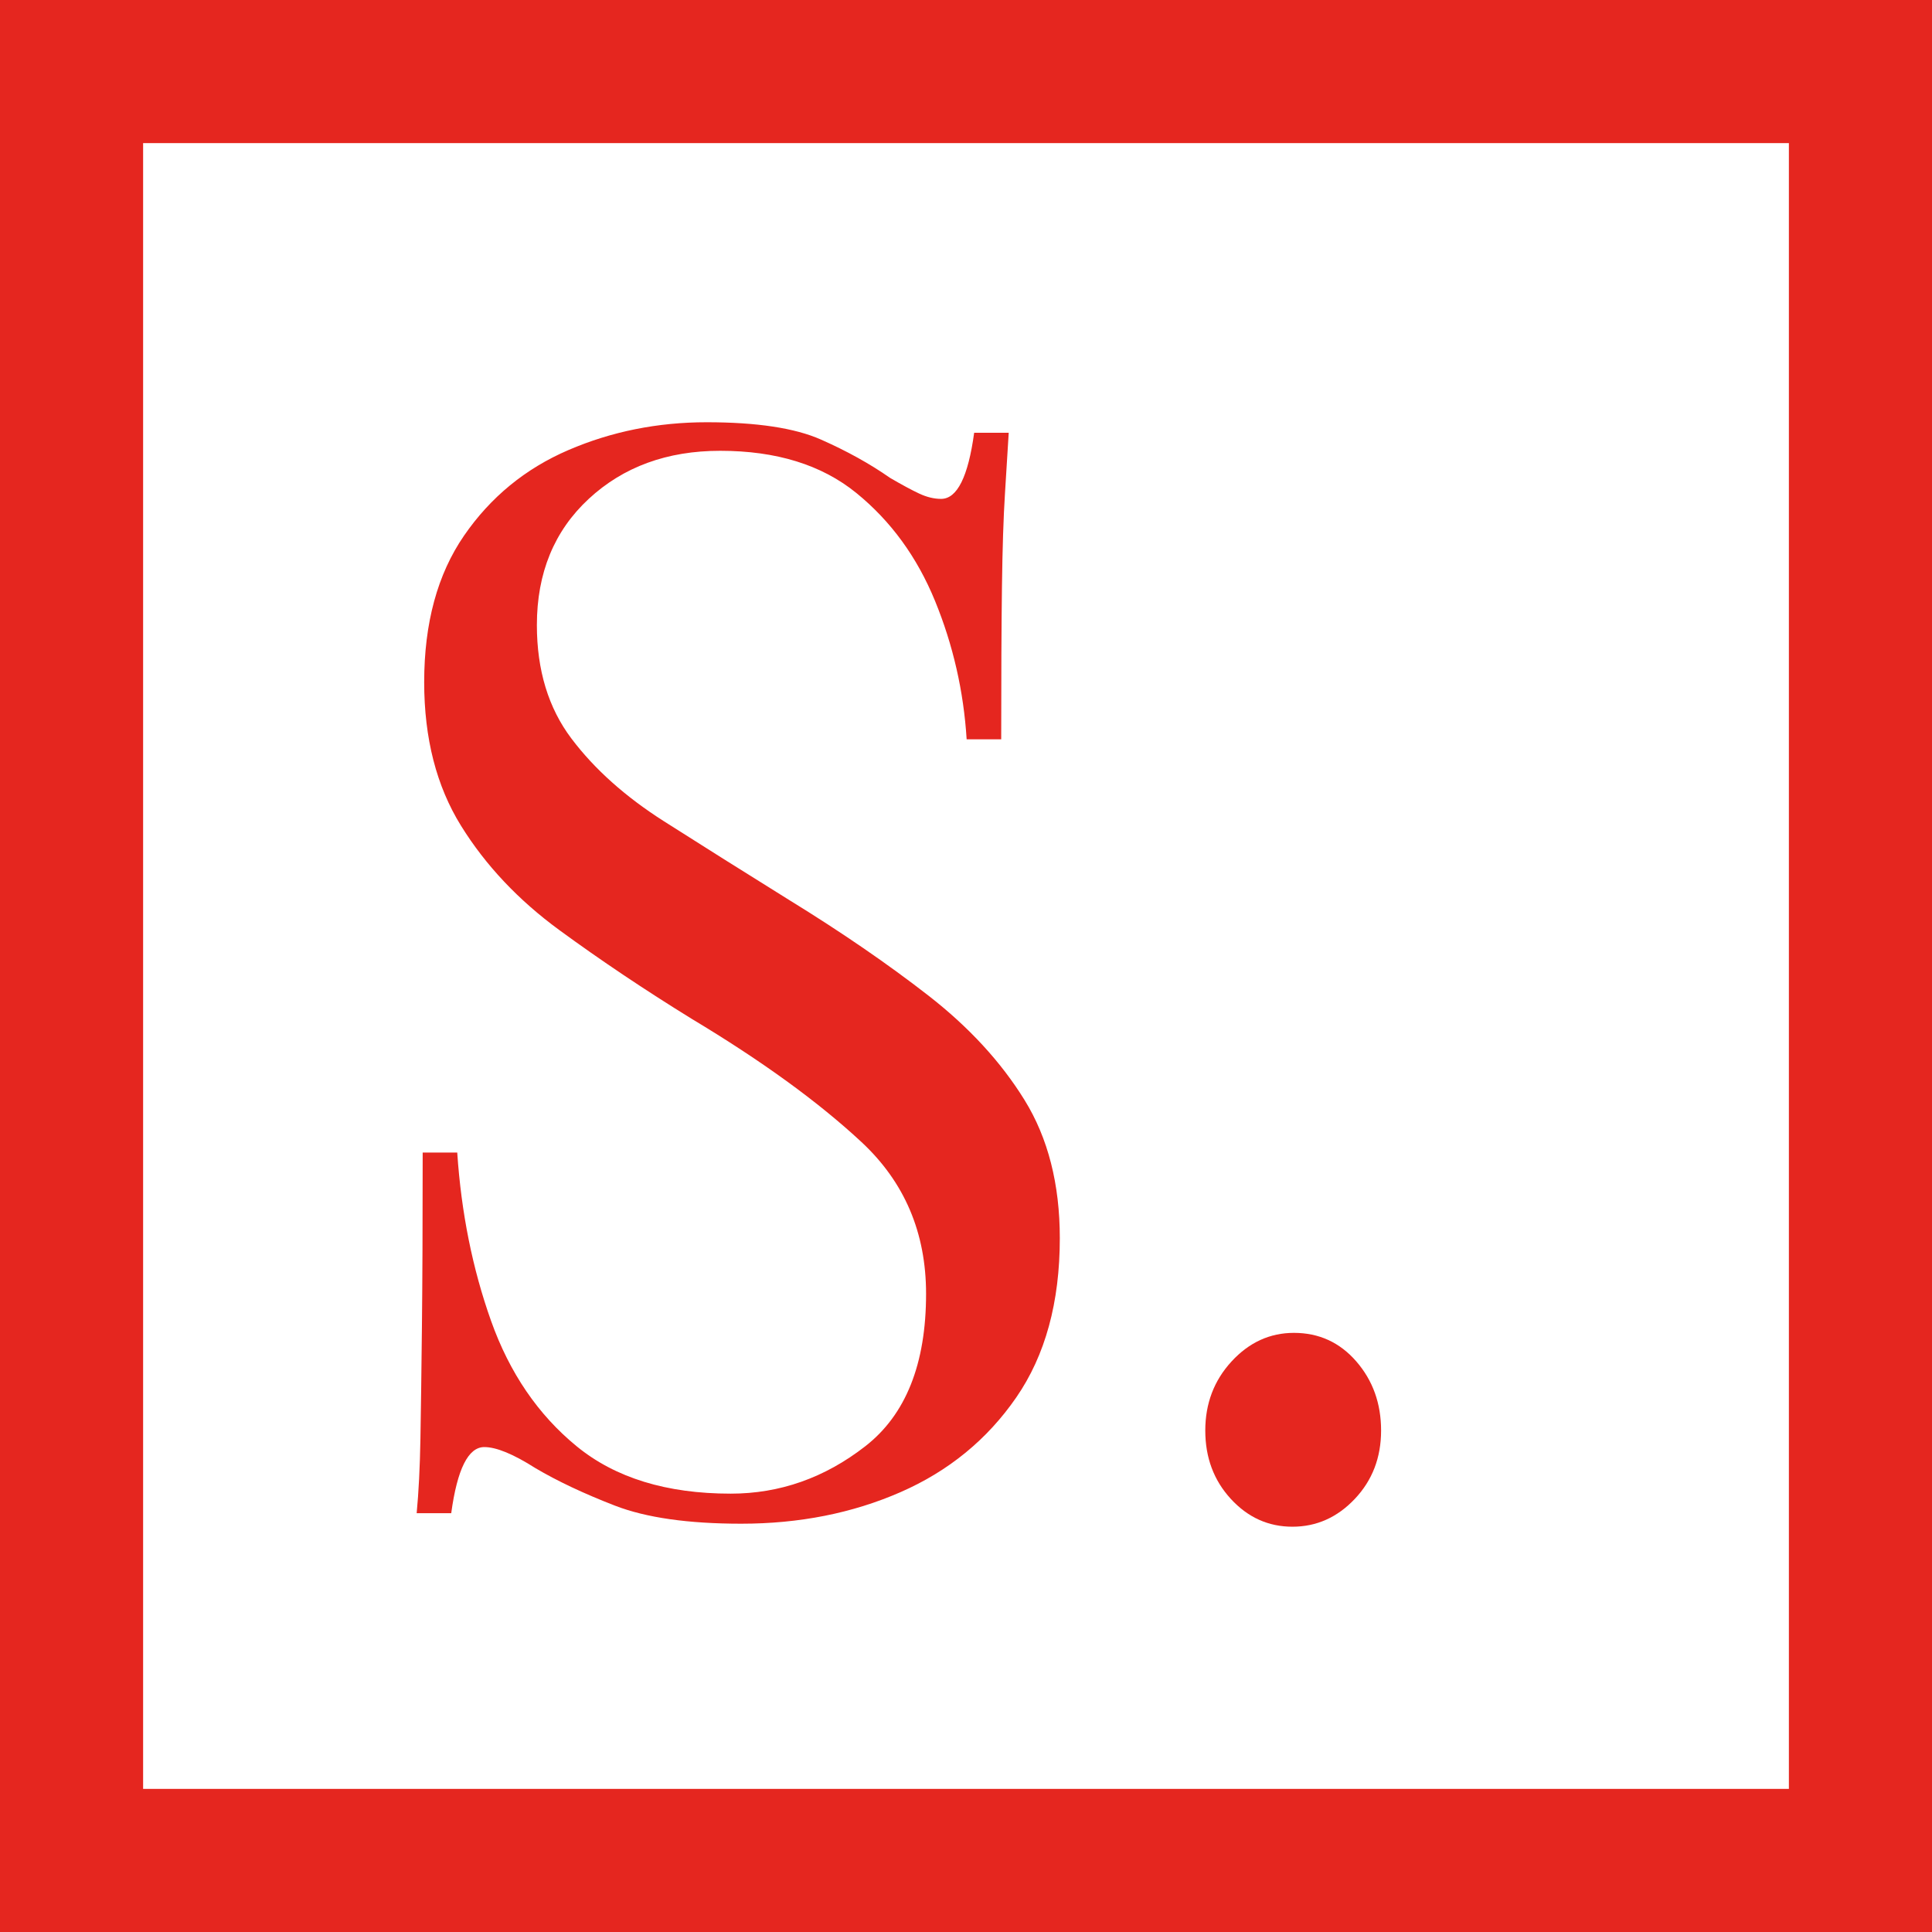
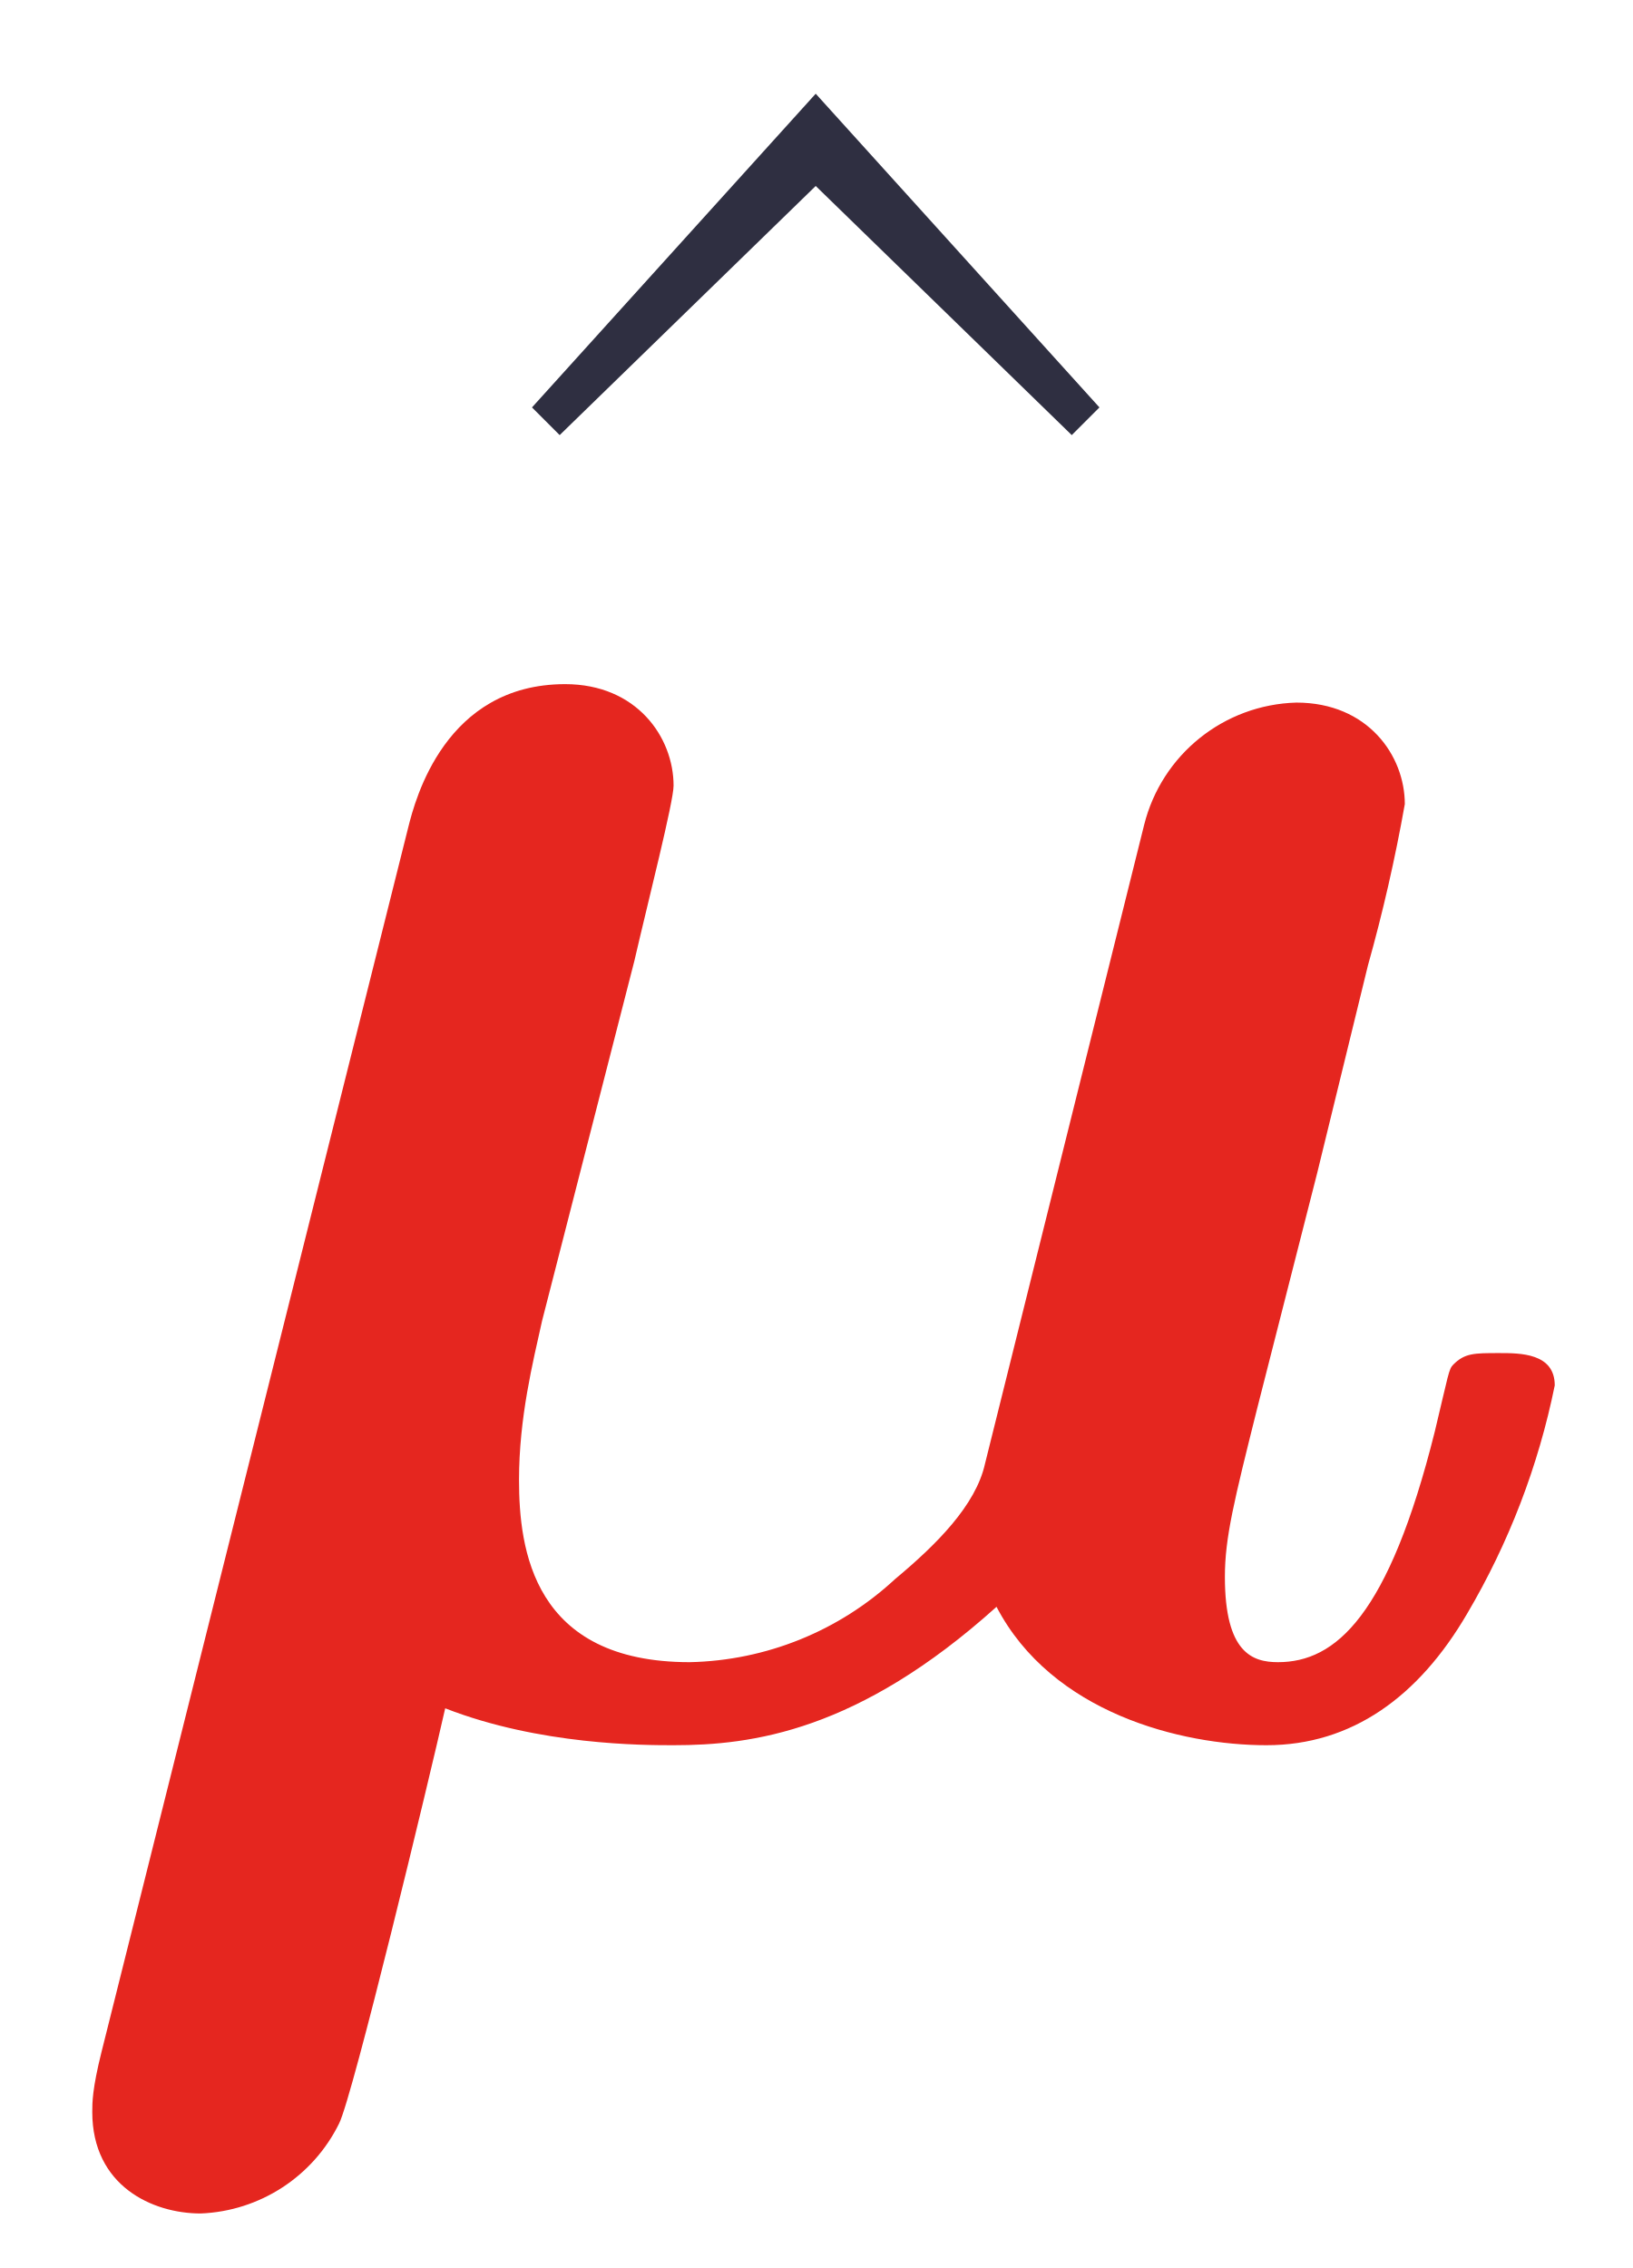
- <svg xmlns="http://www.w3.org/2000/svg" width="54px" height="54px" viewBox="0 0 54 54" version="1.1">
-   <g id="Page-1" stroke="none" stroke-width="1" fill="none" fill-rule="evenodd">
-     <g id="logo-mobile">
-       <rect id="Rectangle-6" stroke="#E5261F" stroke-width="4" fill-rule="nonzero" x="2" y="2" width="50" height="50" />
-       <path id="." fill="#E5261F" d="M34.402,41.895 C33.926,41.377 33.688,40.74 33.688,39.984 C33.688,39.228 33.933,38.584 34.423,38.052 C34.913,37.52 35.494,37.254 36.166,37.254 C36.866,37.254 37.447,37.52 37.909,38.052 C38.371,38.584 38.602,39.228 38.602,39.984 C38.602,40.74 38.357,41.377 37.867,41.895 C37.377,42.413 36.796,42.672 36.124,42.672 C35.452,42.672 34.878,42.413 34.402,41.895 Z" />
-       <path id="S" fill="#E5261F" fill-rule="nonzero" d="M20.718,42.588 C22.342,42.588 23.826,42.294 25.17,41.706 C26.514,41.118 27.592,40.236 28.404,39.06 C29.216,37.884 29.622,36.4 29.622,34.608 C29.622,33.096 29.293,31.808 28.635,30.744 C27.977,29.68 27.081,28.707 25.947,27.825 C24.813,26.943 23.518,26.054 22.062,25.158 C20.802,24.374 19.633,23.639 18.555,22.953 C17.477,22.267 16.616,21.497 15.972,20.643 C15.328,19.789 15.006,18.732 15.006,17.472 C15.006,16.016 15.489,14.84 16.455,13.944 C17.421,13.048 18.646,12.6 20.13,12.6 C21.698,12.6 22.965,12.992 23.931,13.776 C24.897,14.56 25.632,15.568 26.136,16.8 C26.64,18.032 26.934,19.32 27.018,20.664 L27.018,20.664 L27.984,20.664 C27.984,18.9 27.991,17.479 28.005,16.401 C28.019,15.323 28.047,14.455 28.089,13.797 C28.131,13.139 28.166,12.572 28.194,12.096 L28.194,12.096 L27.228,12.096 C27.06,13.328 26.752,13.944 26.304,13.944 C26.108,13.944 25.905,13.895 25.695,13.797 C25.485,13.699 25.212,13.552 24.876,13.356 C24.316,12.964 23.672,12.607 22.944,12.285 C22.216,11.963 21.152,11.802 19.752,11.802 C18.38,11.802 17.092,12.061 15.888,12.579 C14.684,13.097 13.711,13.895 12.969,14.973 C12.227,16.051 11.856,17.416 11.856,19.068 C11.856,20.636 12.199,21.973 12.885,23.079 C13.571,24.185 14.488,25.158 15.636,25.998 C16.784,26.838 18.016,27.664 19.332,28.476 C21.292,29.652 22.874,30.8 24.078,31.92 C25.282,33.04 25.884,34.454 25.884,36.162 C25.884,38.122 25.317,39.543 24.183,40.425 C23.049,41.307 21.796,41.748 20.424,41.748 C18.632,41.748 17.197,41.307 16.119,40.425 C15.041,39.543 14.243,38.374 13.725,36.918 C13.207,35.462 12.892,33.894 12.78,32.214 L12.78,32.214 L11.814,32.214 C11.814,34.174 11.807,35.798 11.793,37.086 C11.779,38.374 11.765,39.417 11.751,40.215 C11.737,41.013 11.702,41.706 11.646,42.294 L11.646,42.294 L12.612,42.294 C12.78,41.062 13.088,40.446 13.536,40.446 C13.872,40.446 14.348,40.642 14.964,41.034 C15.58,41.398 16.322,41.748 17.19,42.084 C18.058,42.42 19.234,42.588 20.718,42.588 Z" />
-     </g>
-   </g>
+ <svg xmlns="http://www.w3.org/2000/svg" xmlns:xlink="http://www.w3.org/1999/xlink" width="233.947" height="324.951" viewBox="0 0 175.46 243.713">
+   <symbol id="a">
+     <path d="M.123.148 0 .012.012 0l.111.108L.234 0l.012.012-.123.136z" />
+   </symbol>
+   <use xlink:href="#a" transform="matrix(247.871 0 0 -247.871 57.164 46.755)" fill="#2f2f41" />
+   <symbol id="b">
+     <path d="M.235.543c.006.026.017.069.017.076C.252.64.236.663.205.663.153.663.14.613.137.601L.004.07C0 .054 0 .048 0 .044 0 .012.026 0 .047 0a.07.07 0 0 1 .06.039c.006.012.039.149.046.18C.194.203.239.203.252.203c.034 0 .08.006.14.06.024-.046.08-.06.117-.06.037 0 .066.021.087.057a.32.32 0 0 1 .038.099C.634.373.619.373.61.373c-.011 0-.015 0-.02-.005C.588.366.588.364.582.339c-.02-.08-.043-.1-.068-.1-.011 0-.023.004-.023.037 0 .017.004.033.014.073l.026.102.022.09a.73.73 0 0 1 .016.07c0 .021-.016.044-.047.044A.07.07 0 0 1 .456.602L.387.325C.383.307.366.29.348.275A.135.135 0 0 0 .259.239C.191.239.185.288.185.318c0 .027.006.051.01.069l.04.156z" />
+   </symbol>
+   <use xlink:href="#b" transform="matrix(247.871 0 0 -247.871 9.915 237.854)" fill="#e5261f" />
</svg>
